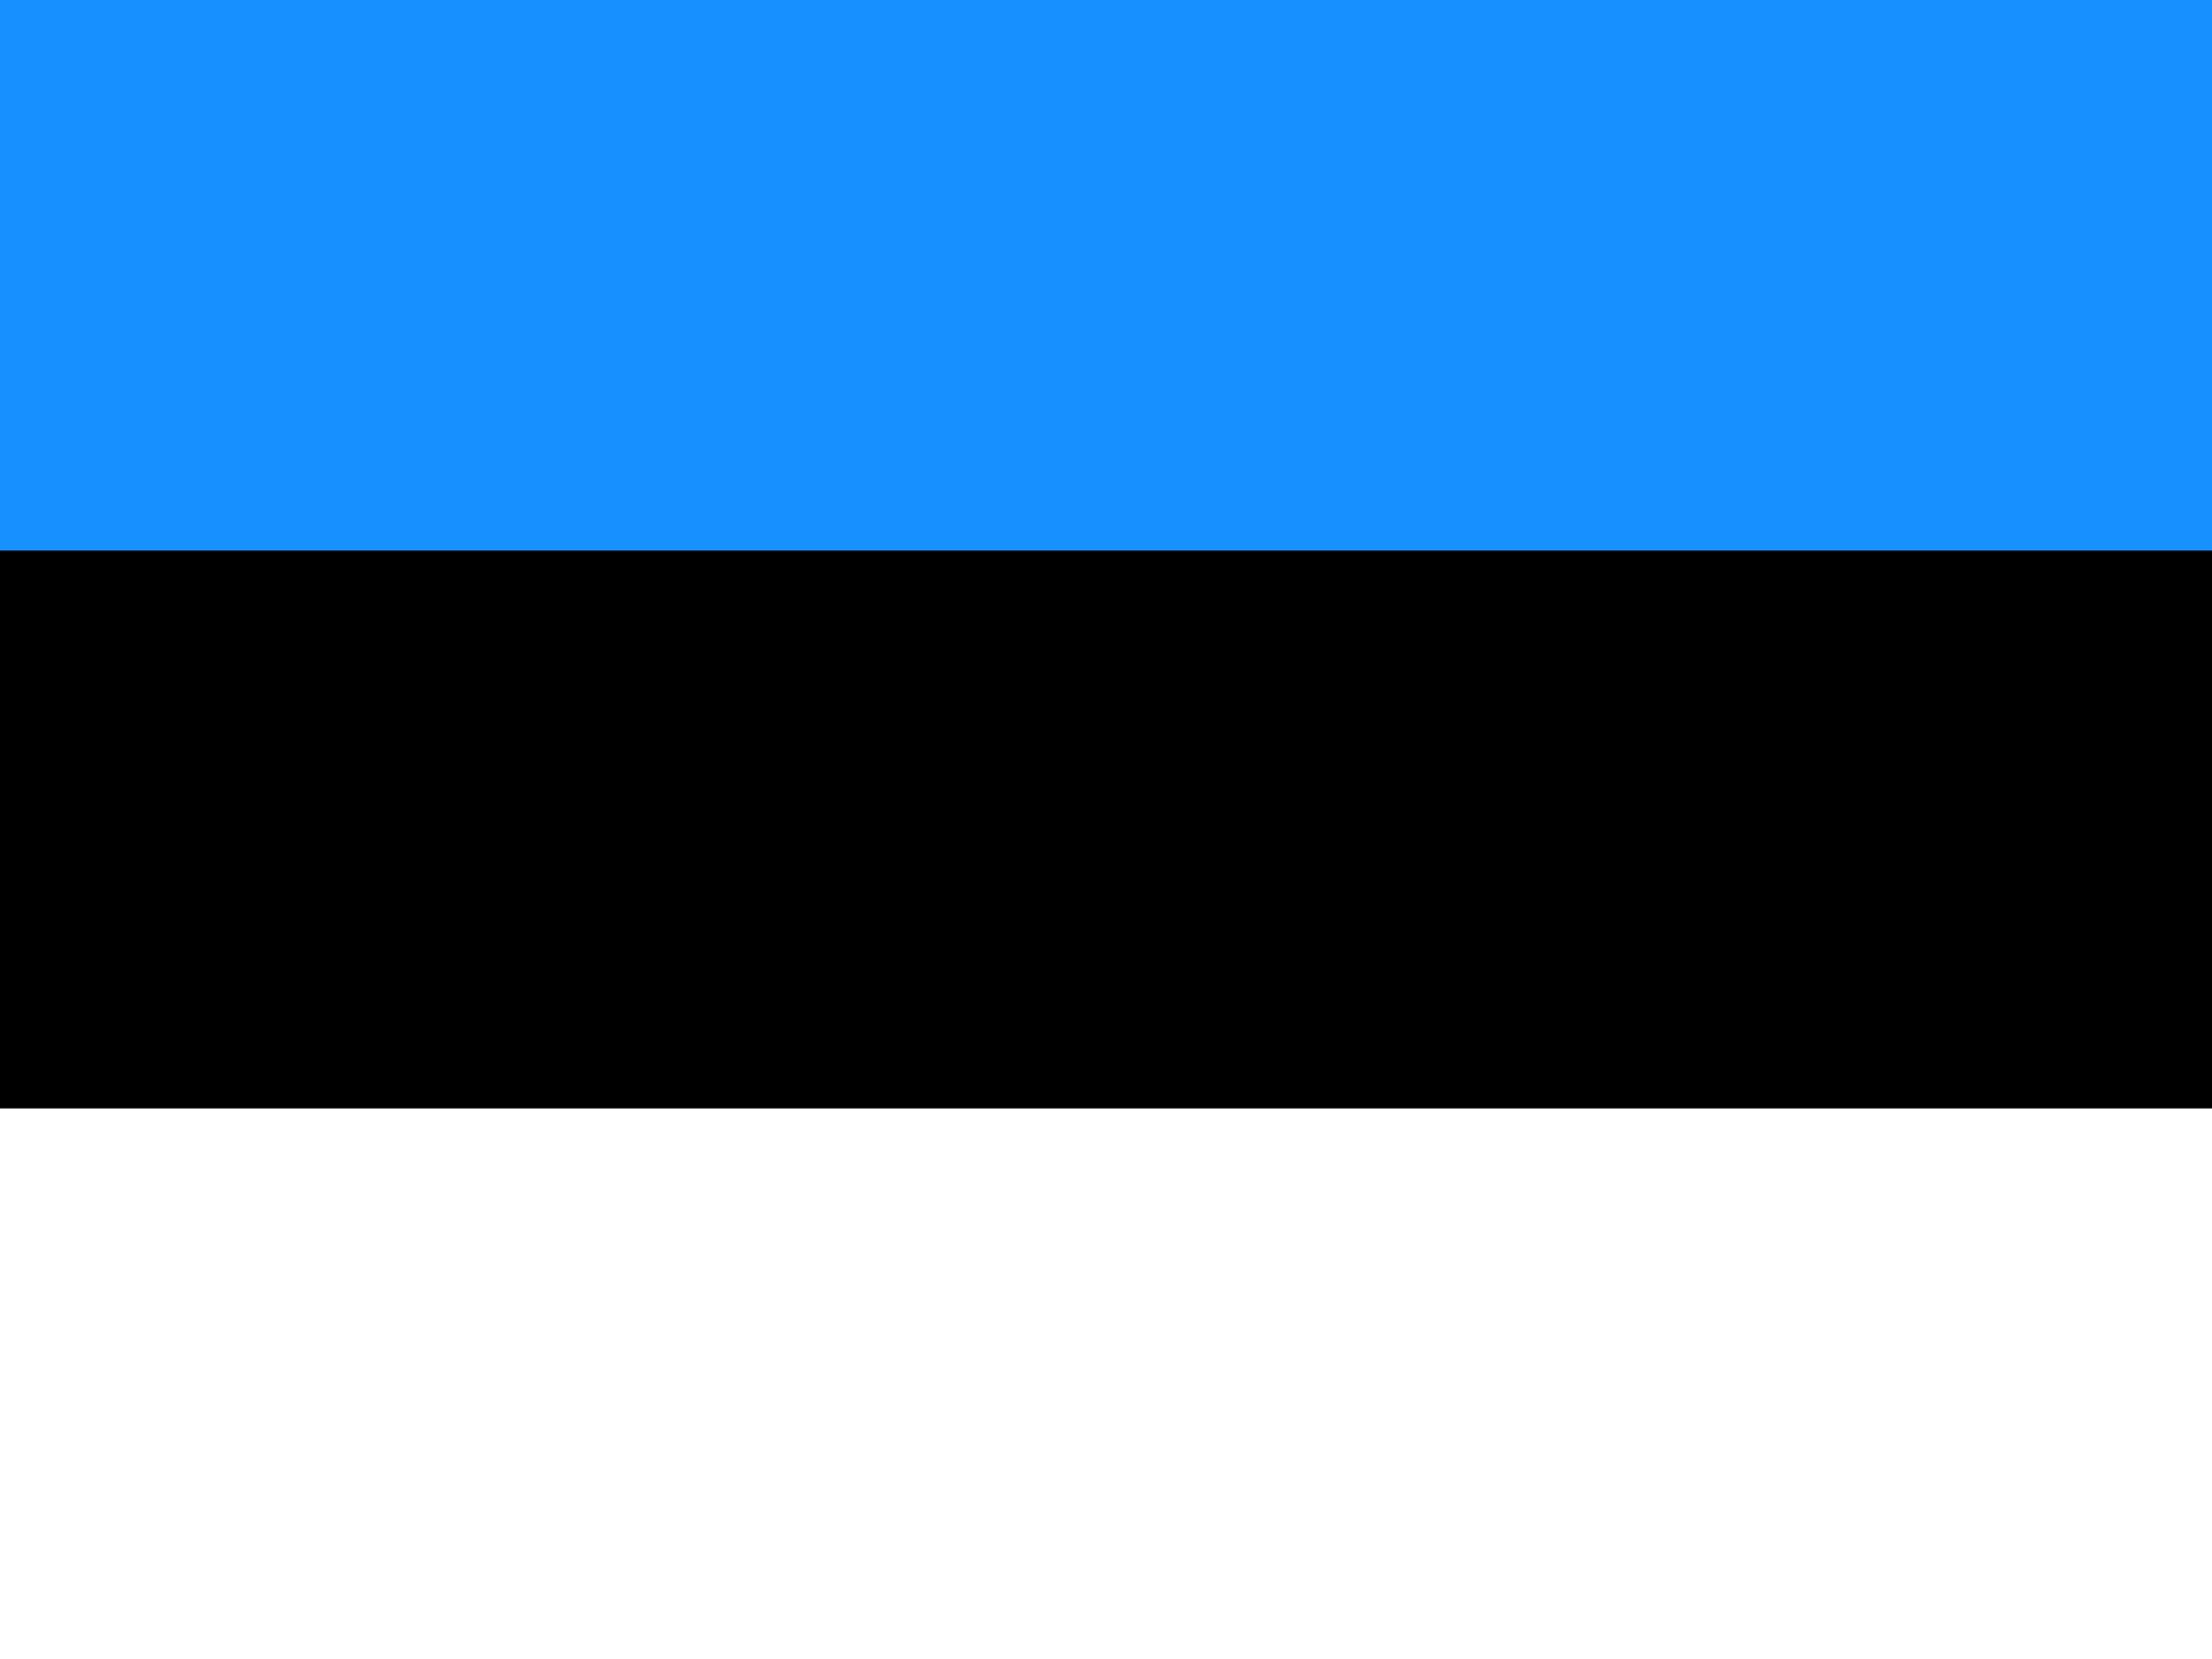
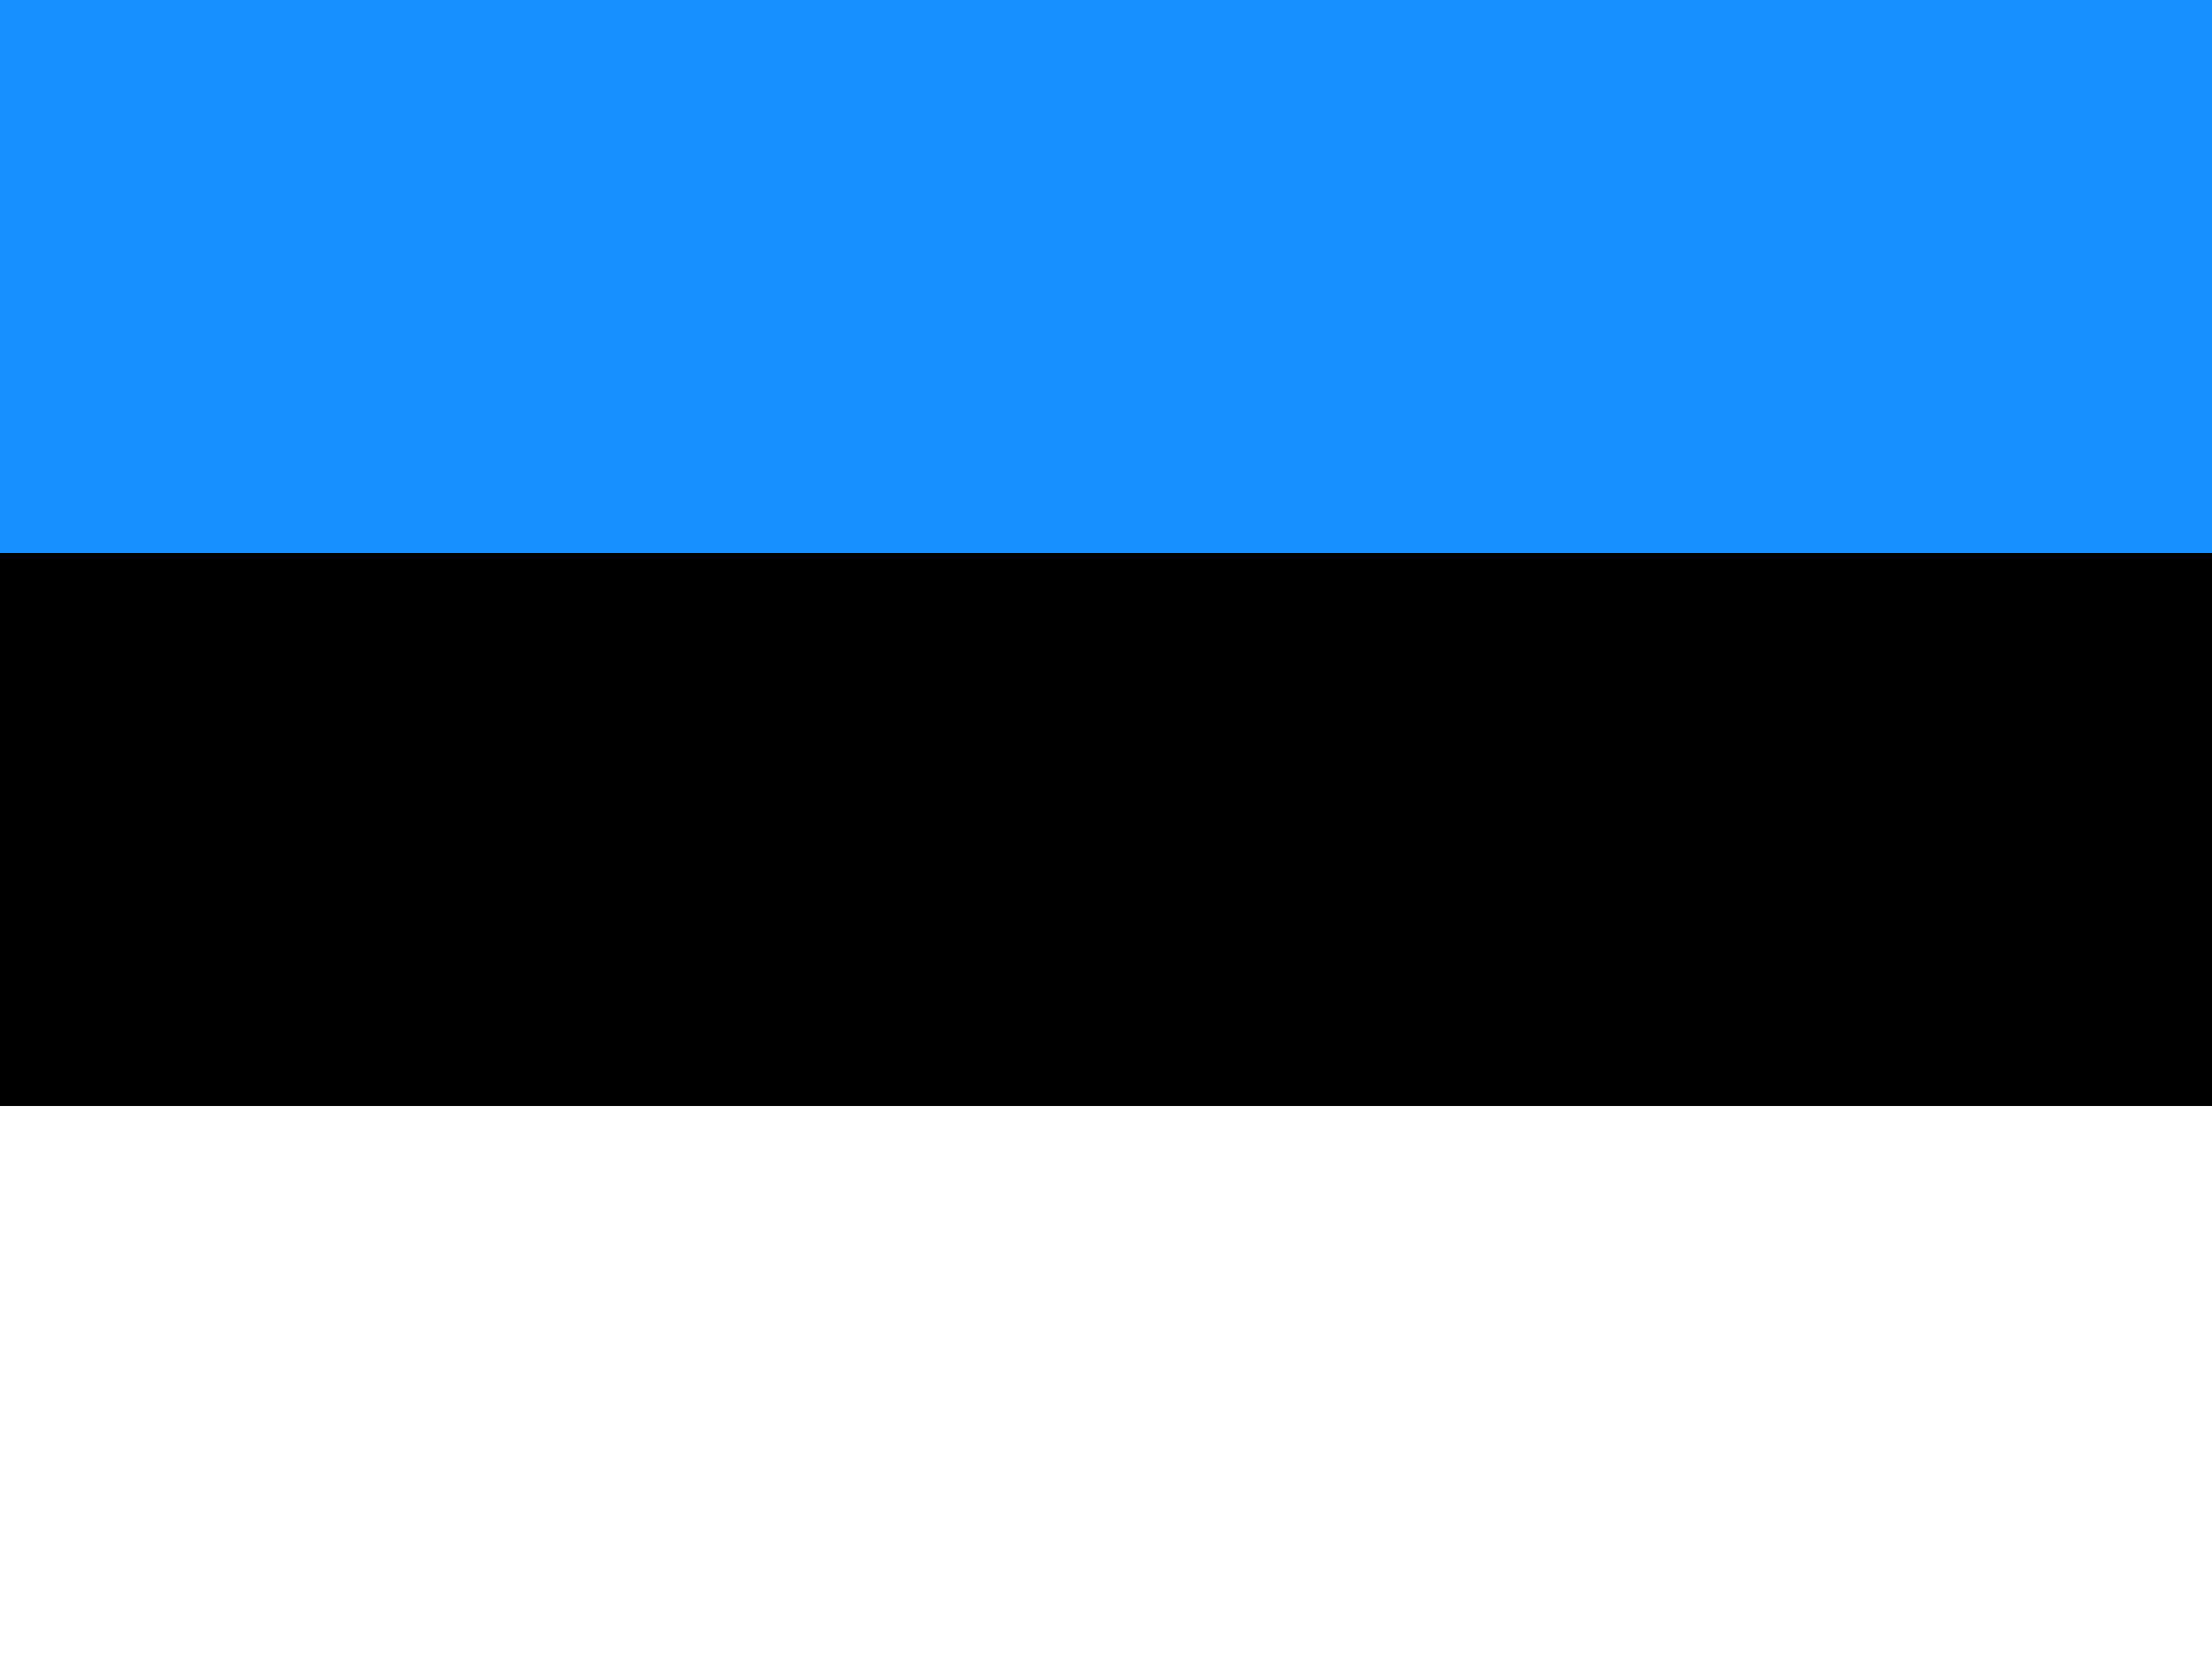
<svg xmlns="http://www.w3.org/2000/svg" id="flag-icons-ee" viewBox="0 0 640 480">
-   <g fill-rule="evenodd" stroke-width="1pt">
-     <rect width="640" height="477.9" fill="#000" rx="0" ry="0" />
-     <rect width="640" height="159.3" y="320.7" fill="#fff" rx="0" ry="0" />
-     <path fill="#1791ff" d="M0 0h640v159.3H0z" />
-   </g>
+   <path fill="#1791ff" d="M0 0h640v160H0z" />
+   <path fill="#000001" d="M0 160h640v160H0z" />
+   <path fill="#fff" d="M0 320h640v160H0z" />
</svg>
